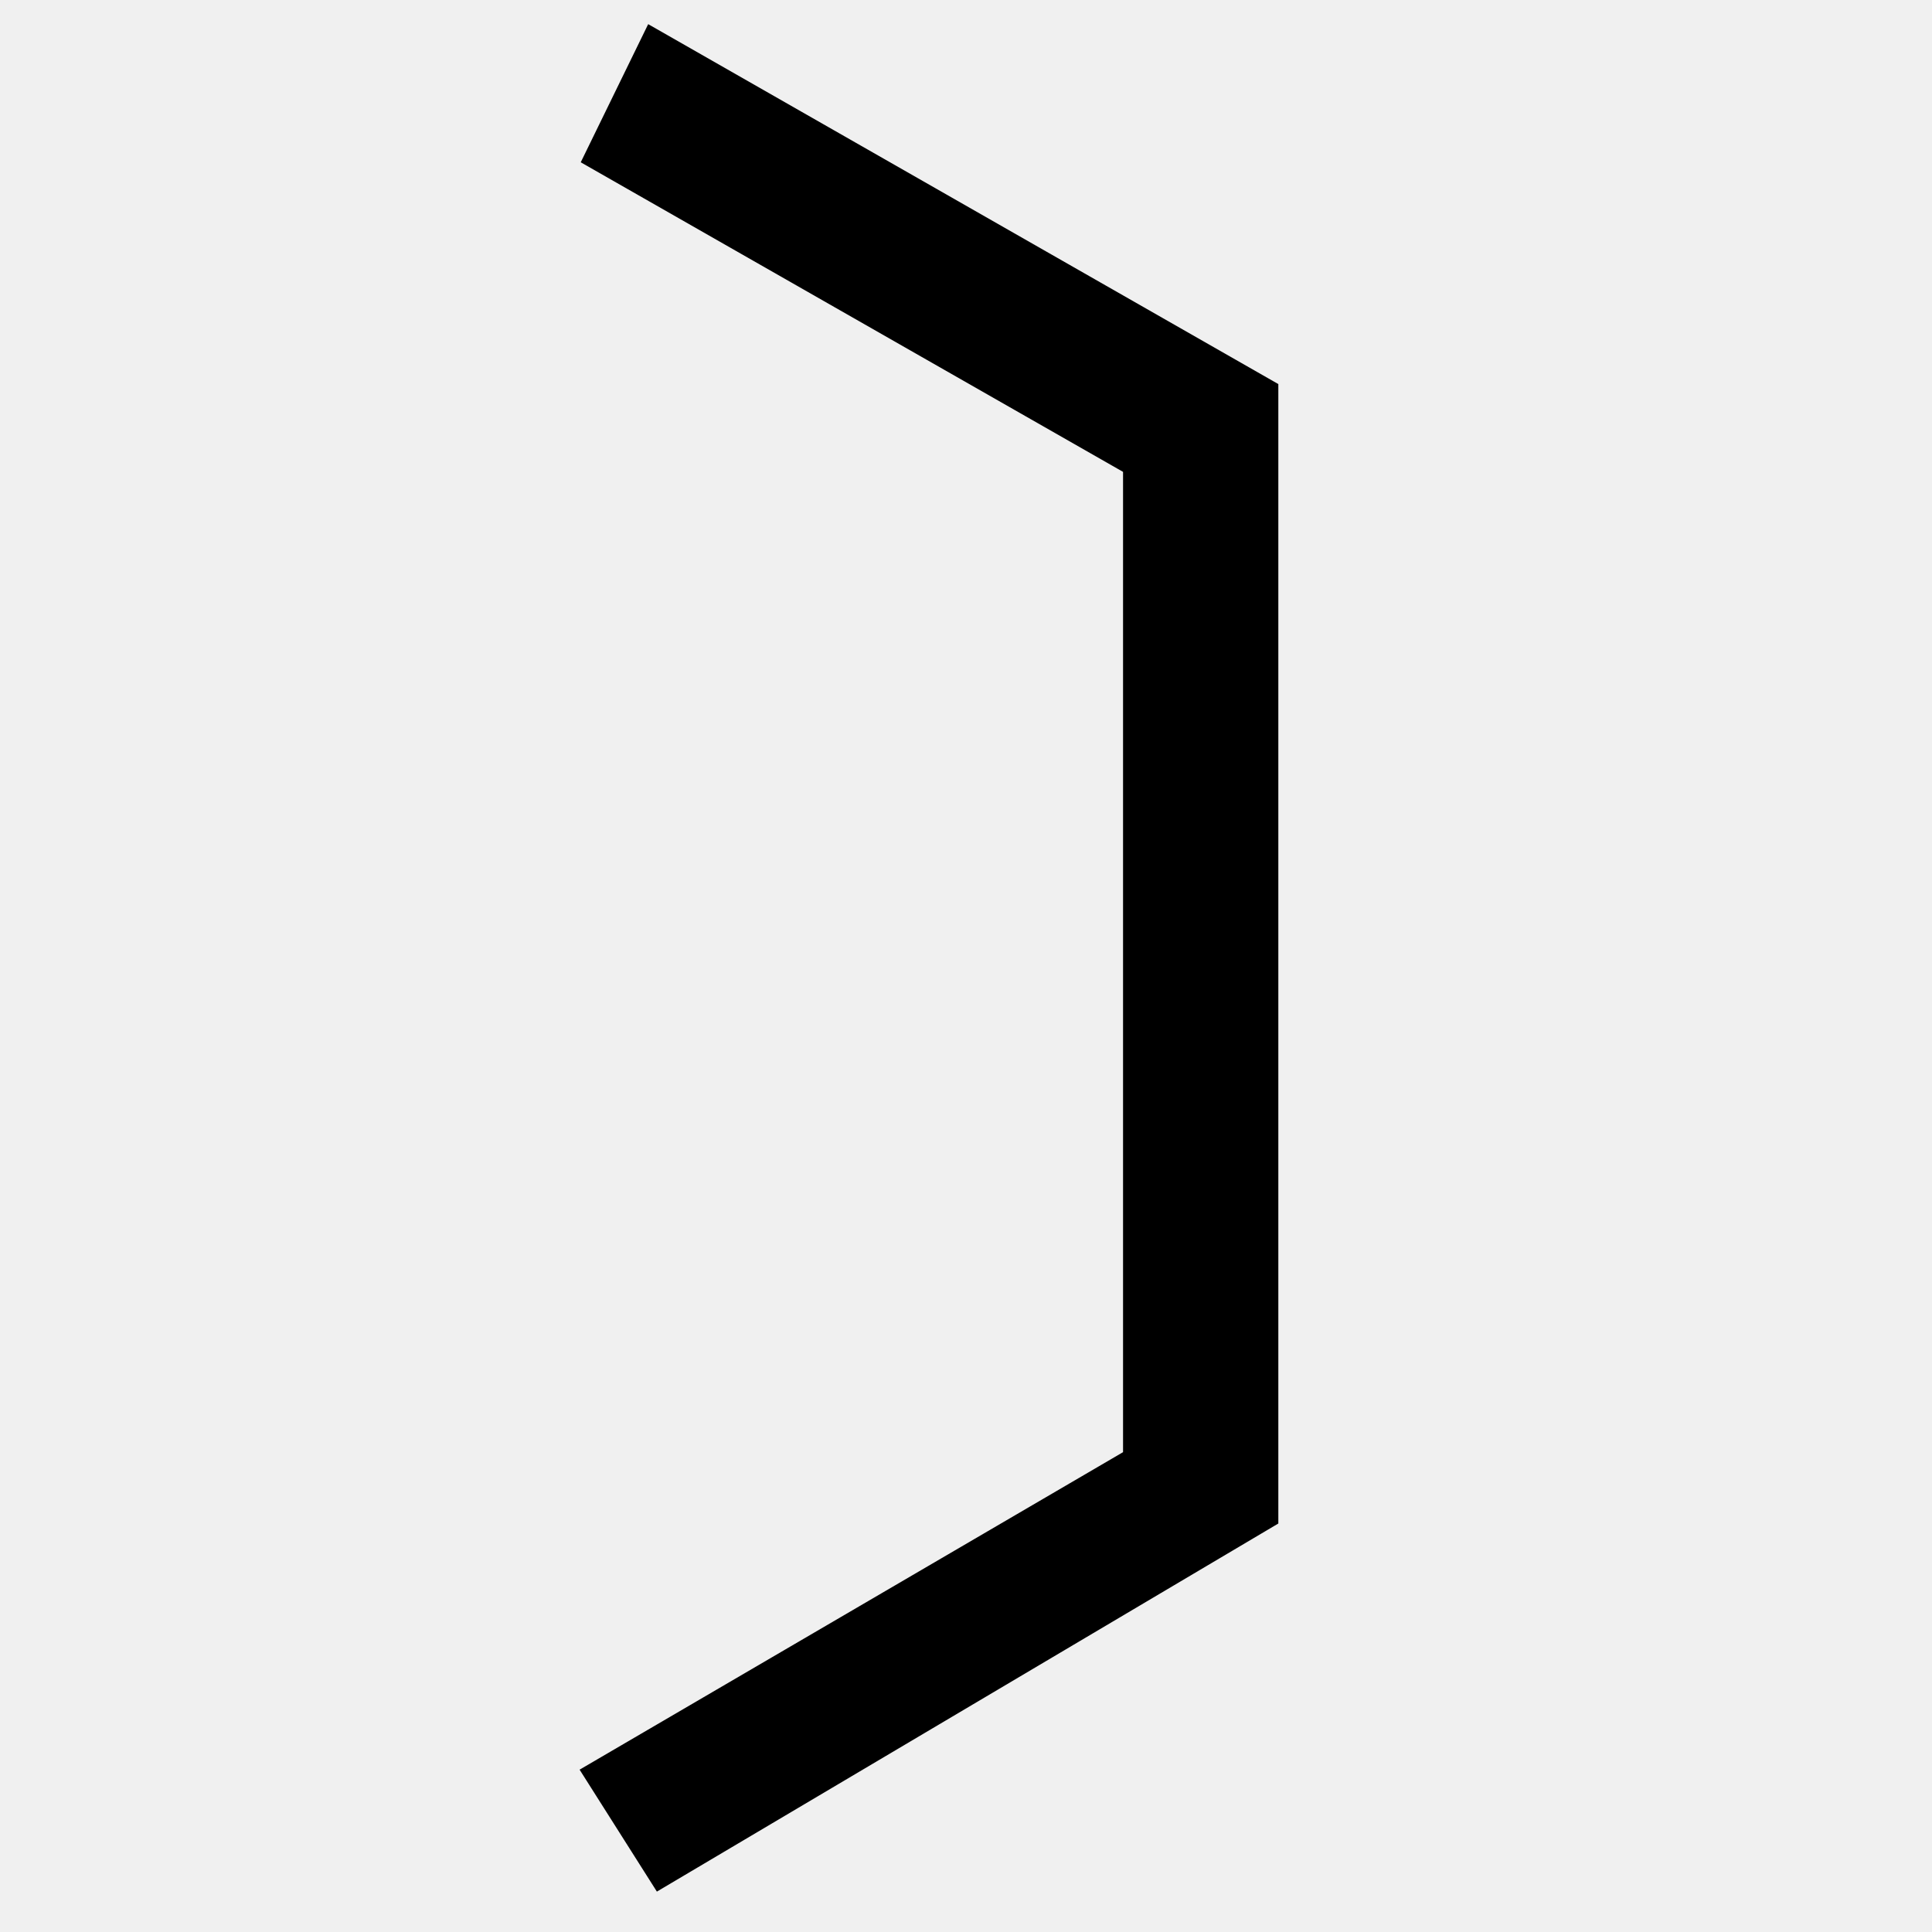
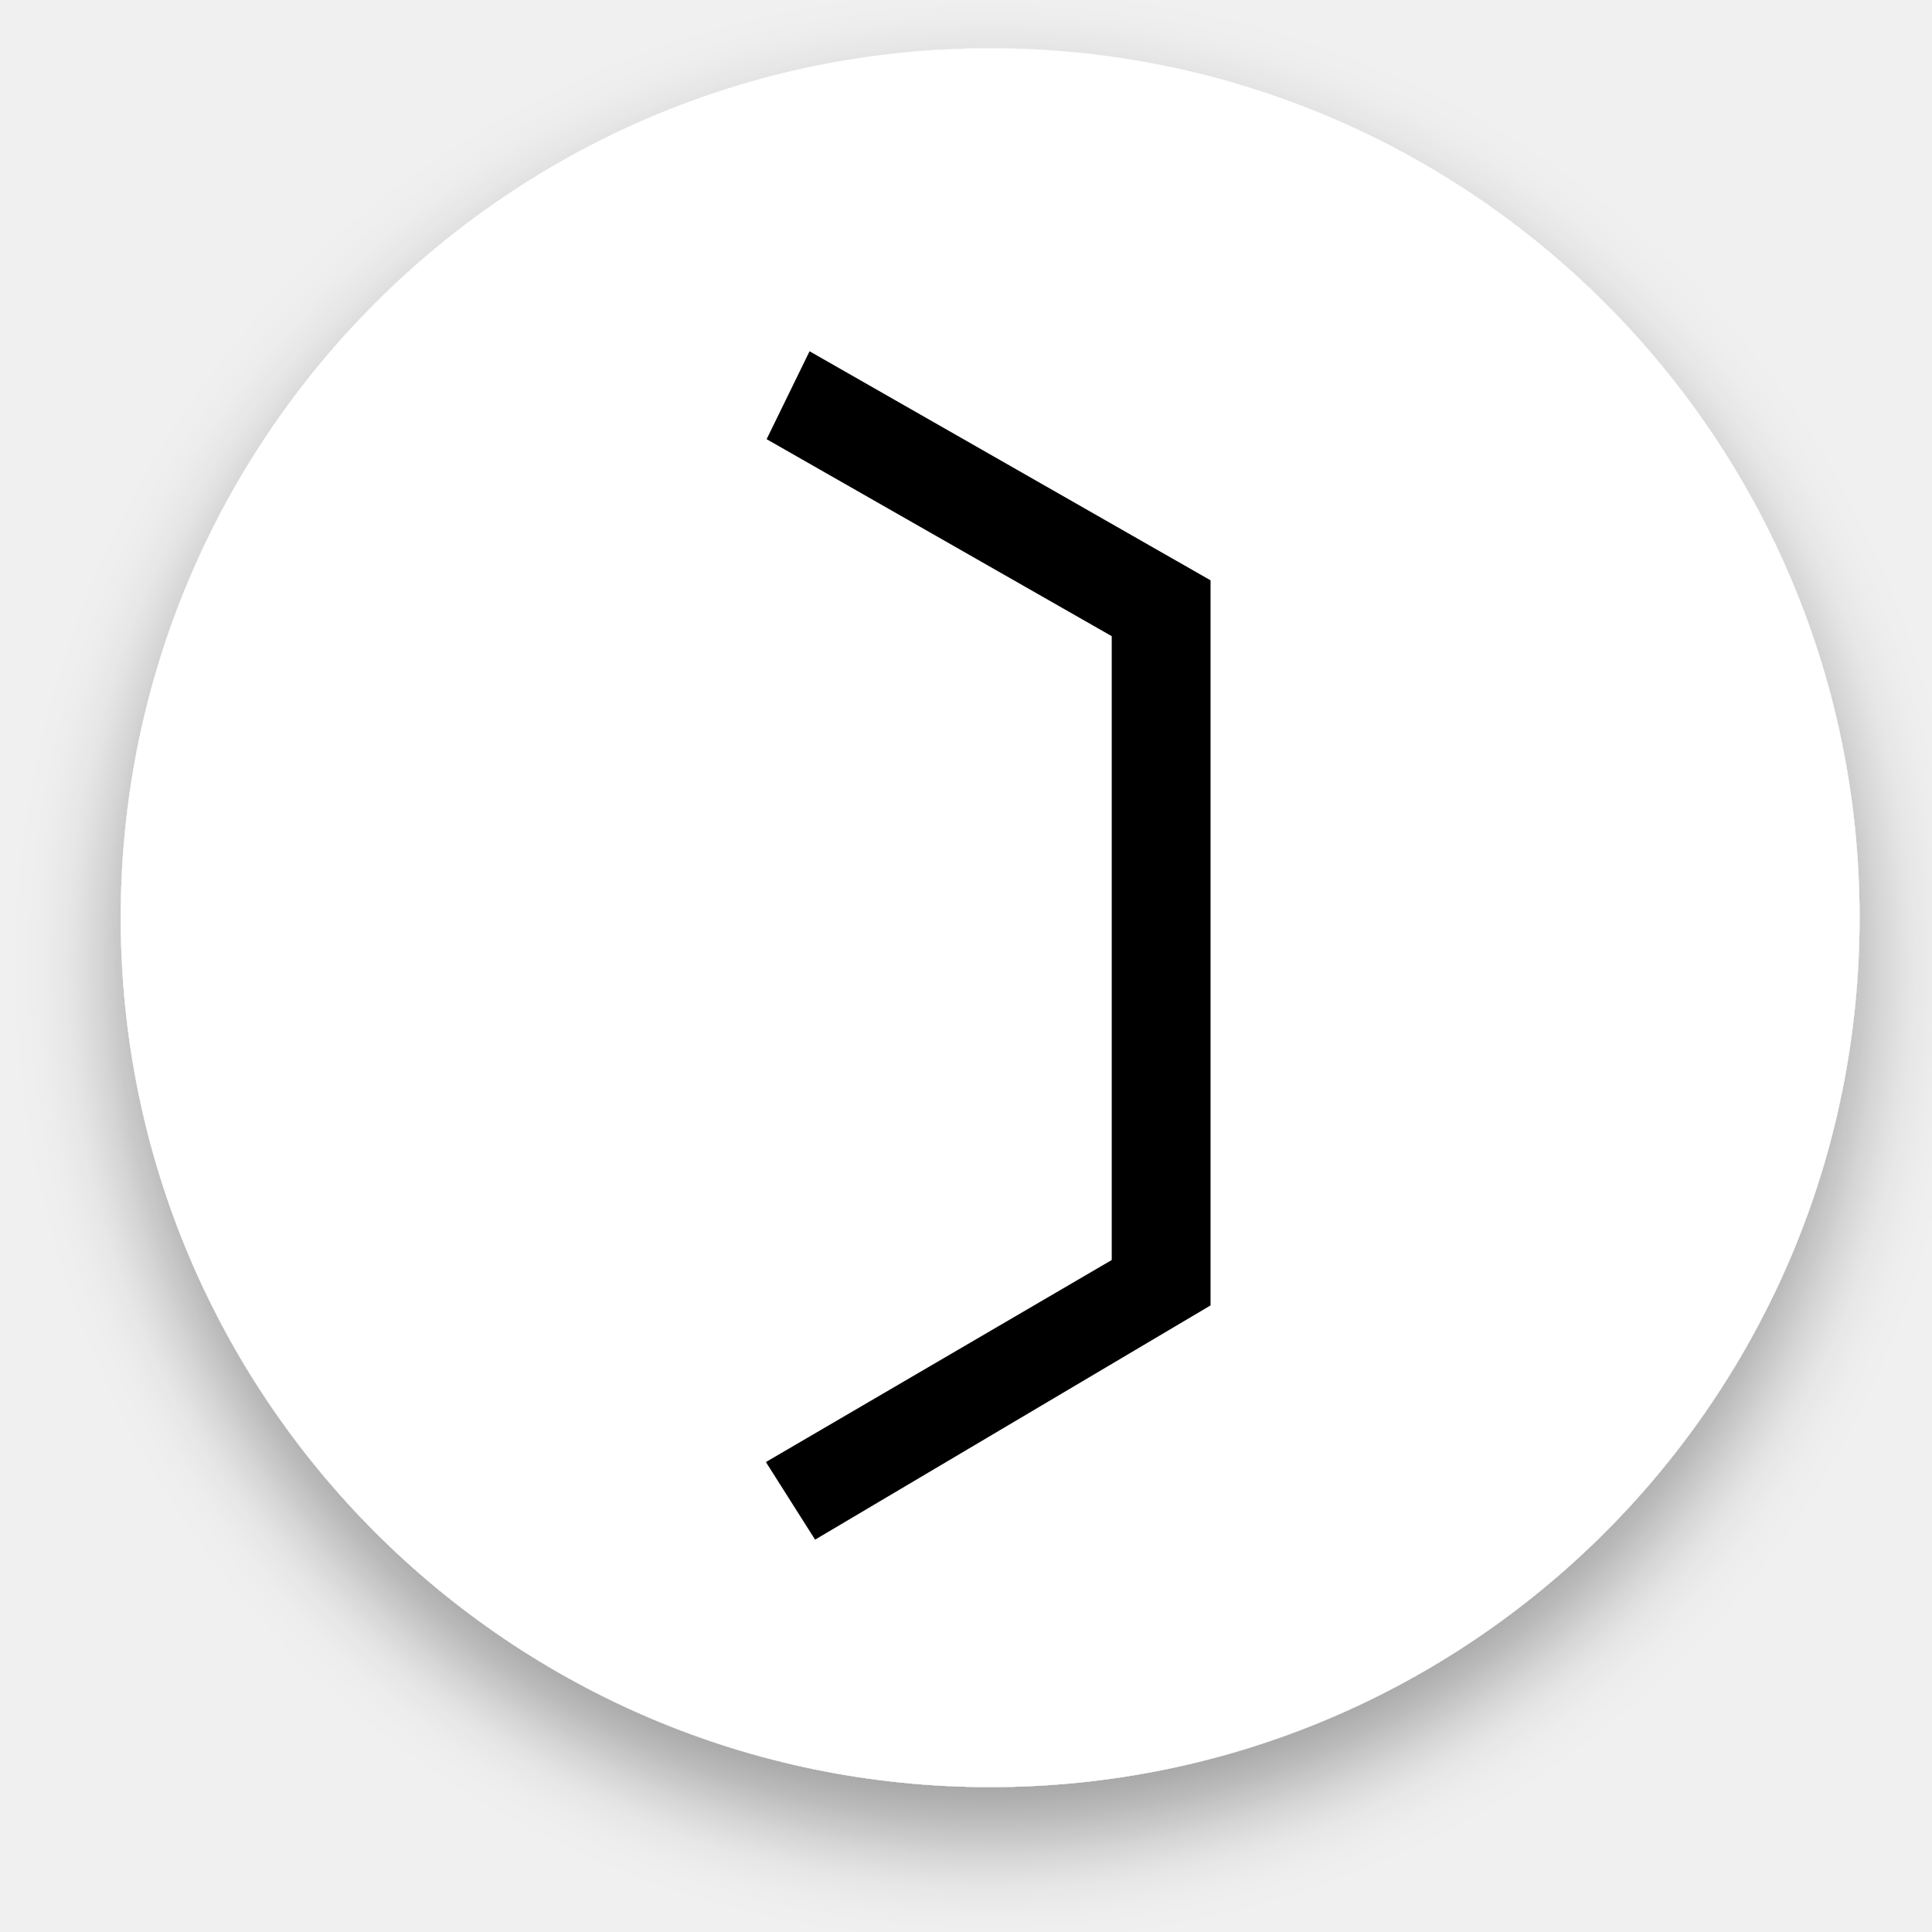
<svg xmlns="http://www.w3.org/2000/svg" width="80px" height="80px" viewBox="0 0 80 80" version="1.1">
-   <defs />
+   <defs>
+     <filter x="-50%" y="-50%" width="200%" height="200%" filterUnits="objectBoundingBox" id="filter-1">
+       <feOffset dx="0" dy="2" in="SourceAlpha" result="shadowOffsetOuter1" />
+       <feGaussianBlur stdDeviation="2" in="shadowOffsetOuter1" result="shadowBlurOuter1" />
+       <feColorMatrix values="0 0 0 0 0   0 0 0 0 0   0 0 0 0 0  0 0 0 0.35 0" in="shadowBlurOuter1" type="matrix" result="shadowMatrixOuter1" />
+       <feMerge>
+         <feMergeNode in="shadowMatrixOuter1" />
+         <feMergeNode in="SourceGraphic" />
+       </feMerge>
+     </filter>
+   </defs>
  <g id="icon-weir" stroke="none" stroke-width="1" fill="none" fill-rule="evenodd">
-     <g transform="translate(24, 1)" id="Page-1" fill="#000000">
-       <g>
-         <path d="M2.84,0 L28.933,14.904 L28.933,62.085 L3.2,77.327 L0,72.278 L22.503,59.131 L22.503,18.539 L0.047,5.72 L2.84,0 L2.84,0 Z" id="Path-1" />
+     <circle id="Oval-1" fill="#FFFFFF" filter="url(#filter-1)" cx="41" cy="38" r="36" />
+     <g id="icon-weir-copy" transform="translate(31.71429, 14.54546)" fill="#000000">
+       <g id="Page-1">
+         <path d="M1.808,0 L18.412,9.484 L18.412,39.509 L2.037,49.208 L0,45.995 L14.32,37.629 L14.32,11.797 L0.03,3.64 L1.808,0 L1.808,0 Z" id="Path-1" />
      </g>
    </g>
  </g>
</svg>
